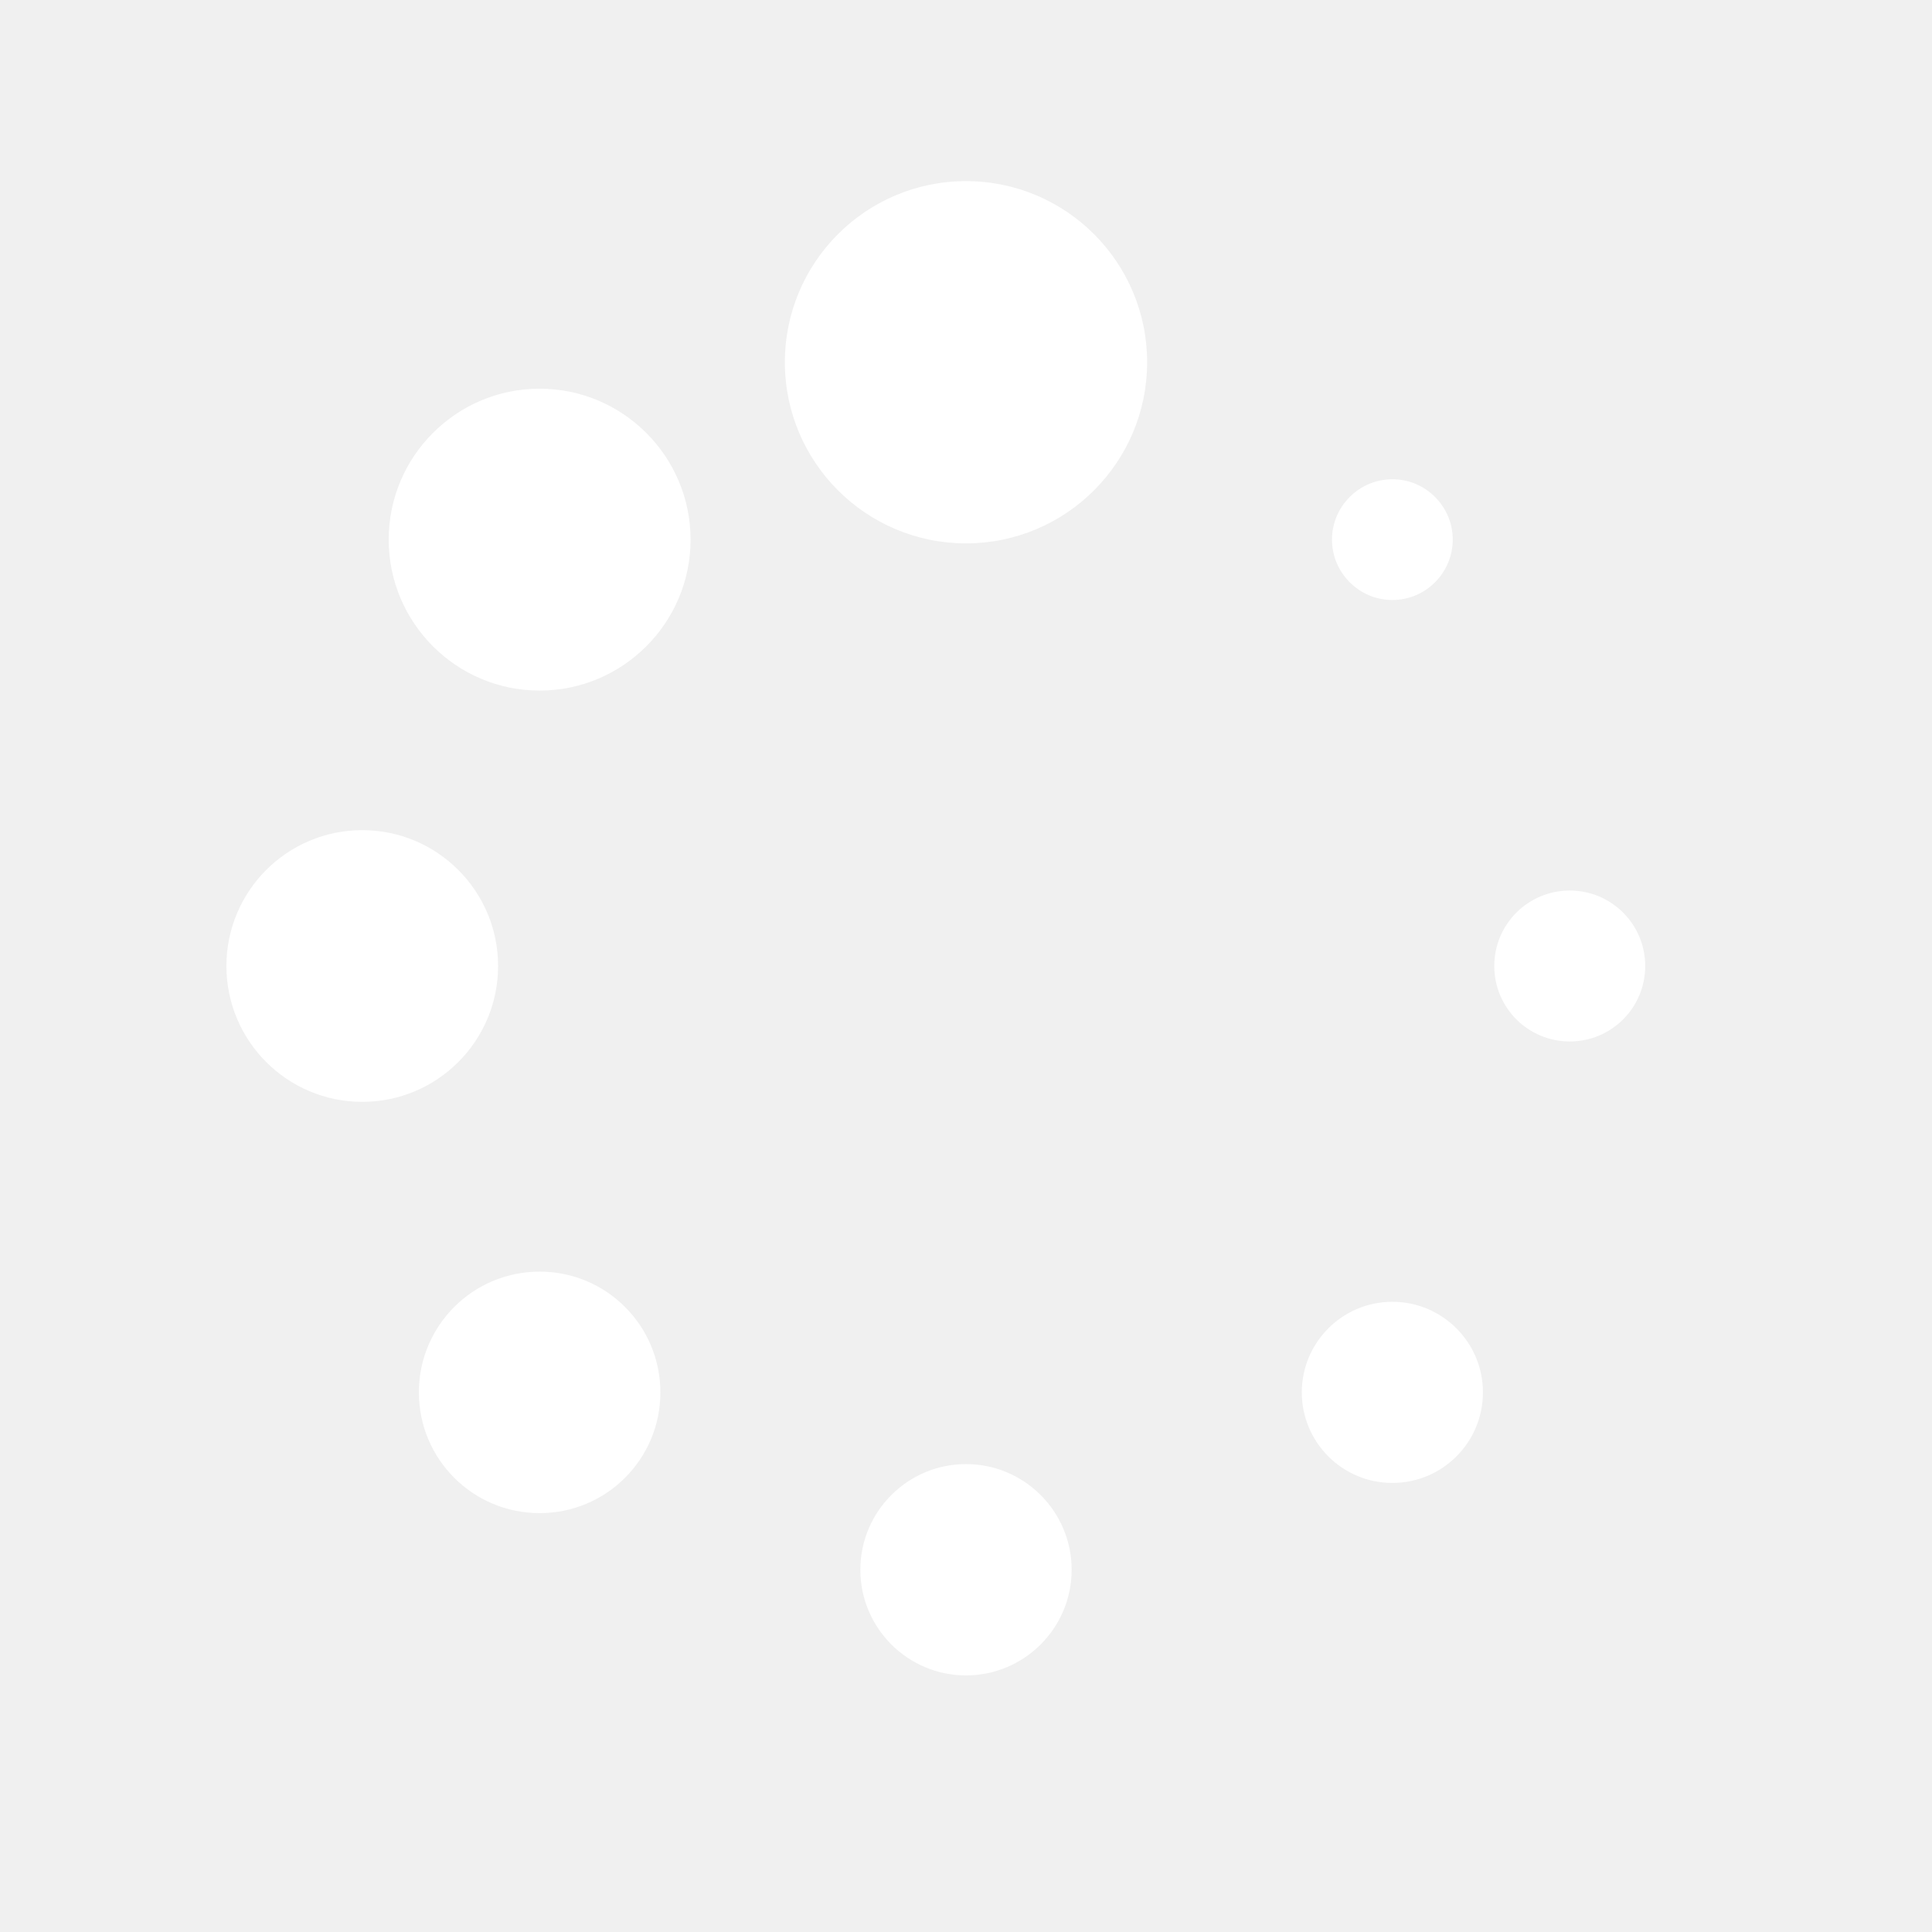
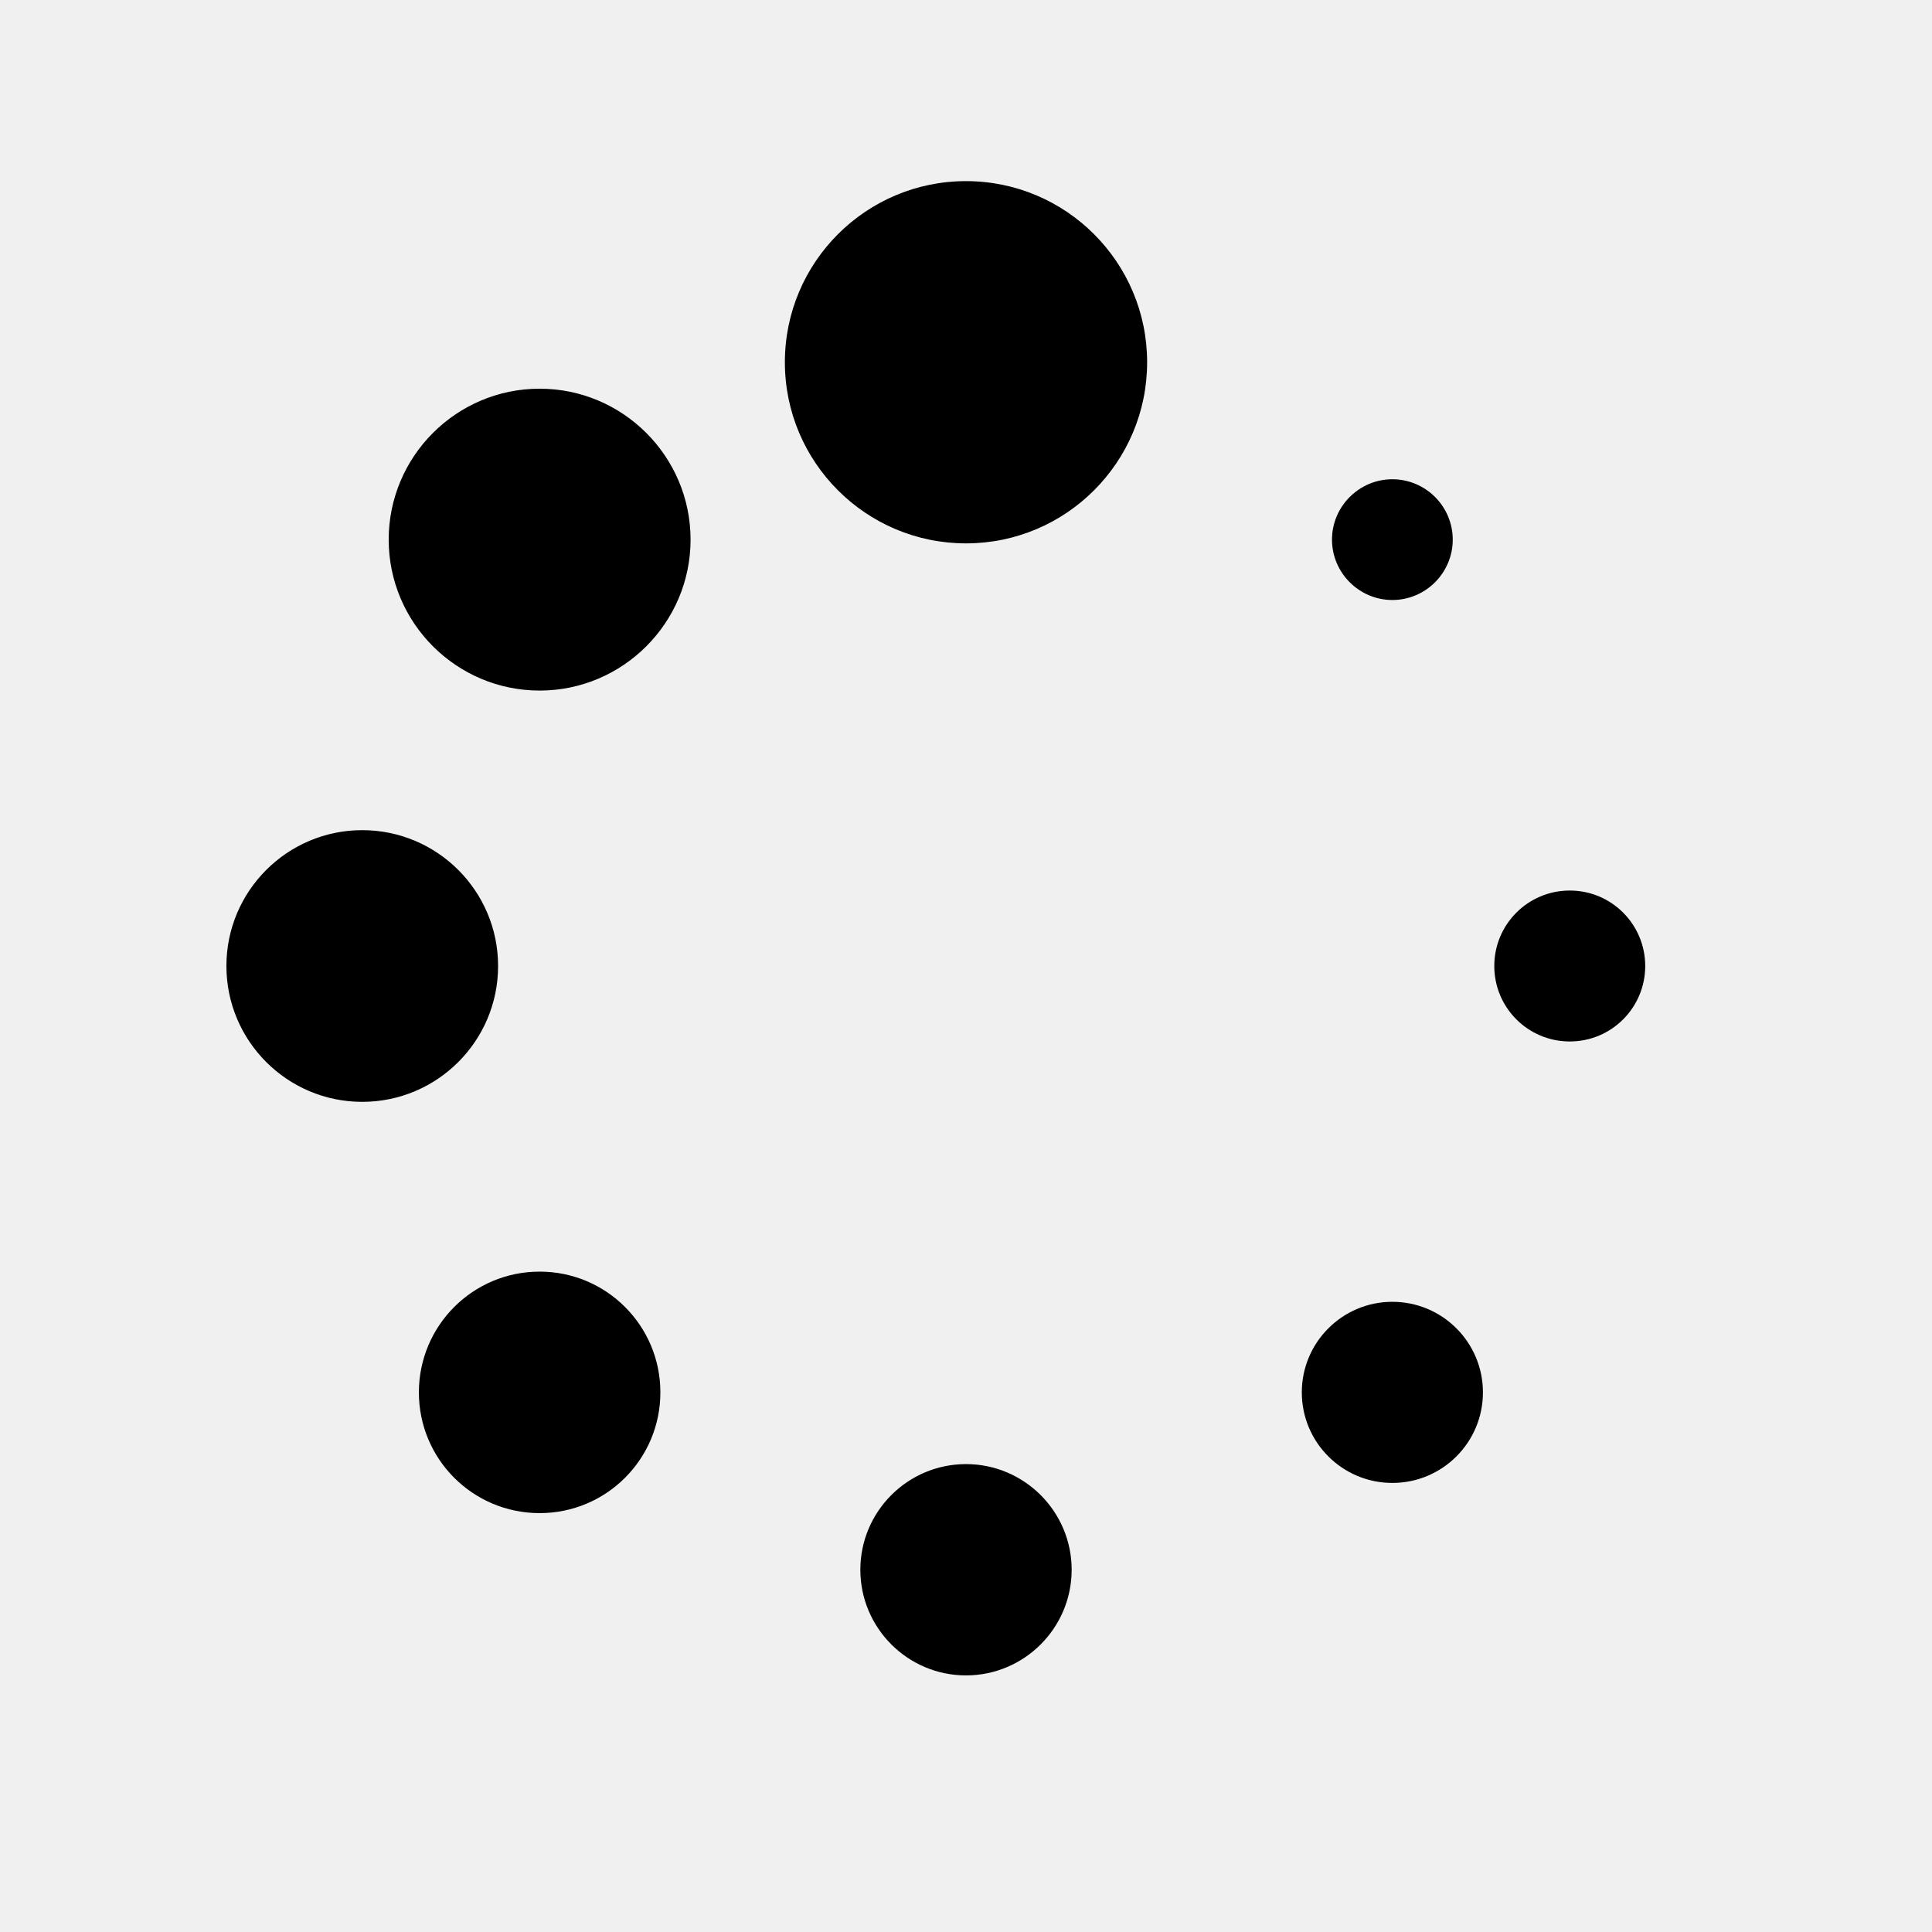
- <svg xmlns="http://www.w3.org/2000/svg" viewBox="0 0 32 32" fill="white">
+ <svg xmlns="http://www.w3.org/2000/svg" viewBox="0 0 32 32" fill="black">
  <path d="M 16 3 C 14.344 3 13 4.344 13 6 C 13 7.656 14.344 9 16 9 C 17.656 9 19 7.656 19 6 C 19 4.344 17.656 3 16 3 Z M 8.938 6.438 C 7.559 6.438 6.438 7.559 6.438 8.938 C 6.438 10.316 7.559 11.438 8.938 11.438 C 10.316 11.438 11.438 10.316 11.438 8.938 C 11.438 7.559 10.316 6.438 8.938 6.438 Z M 23.062 7.938 C 22.512 7.938 22.062 8.387 22.062 8.938 C 22.062 9.488 22.512 9.938 23.062 9.938 C 23.613 9.938 24.062 9.488 24.062 8.938 C 24.062 8.387 23.613 7.938 23.062 7.938 Z M 6 13.75 C 4.758 13.75 3.75 14.758 3.75 16 C 3.75 17.242 4.758 18.25 6 18.25 C 7.242 18.25 8.25 17.242 8.25 16 C 8.25 14.758 7.242 13.75 6 13.75 Z M 26 14.75 C 25.309 14.75 24.75 15.309 24.75 16 C 24.75 16.691 25.309 17.25 26 17.25 C 26.691 17.25 27.25 16.691 27.25 16 C 27.25 15.309 26.691 14.75 26 14.75 Z M 8.938 21.062 C 7.832 21.062 6.938 21.957 6.938 23.062 C 6.938 24.168 7.832 25.062 8.938 25.062 C 10.043 25.062 10.938 24.168 10.938 23.062 C 10.938 21.957 10.043 21.062 8.938 21.062 Z M 23.062 21.562 C 22.234 21.562 21.562 22.234 21.562 23.062 C 21.562 23.891 22.234 24.562 23.062 24.562 C 23.891 24.562 24.562 23.891 24.562 23.062 C 24.562 22.234 23.891 21.562 23.062 21.562 Z M 16 24.25 C 15.035 24.25 14.25 25.035 14.25 26 C 14.25 26.965 15.035 27.75 16 27.75 C 16.965 27.75 17.75 26.965 17.75 26 C 17.75 25.035 16.965 24.25 16 24.25 Z" />
</svg>
